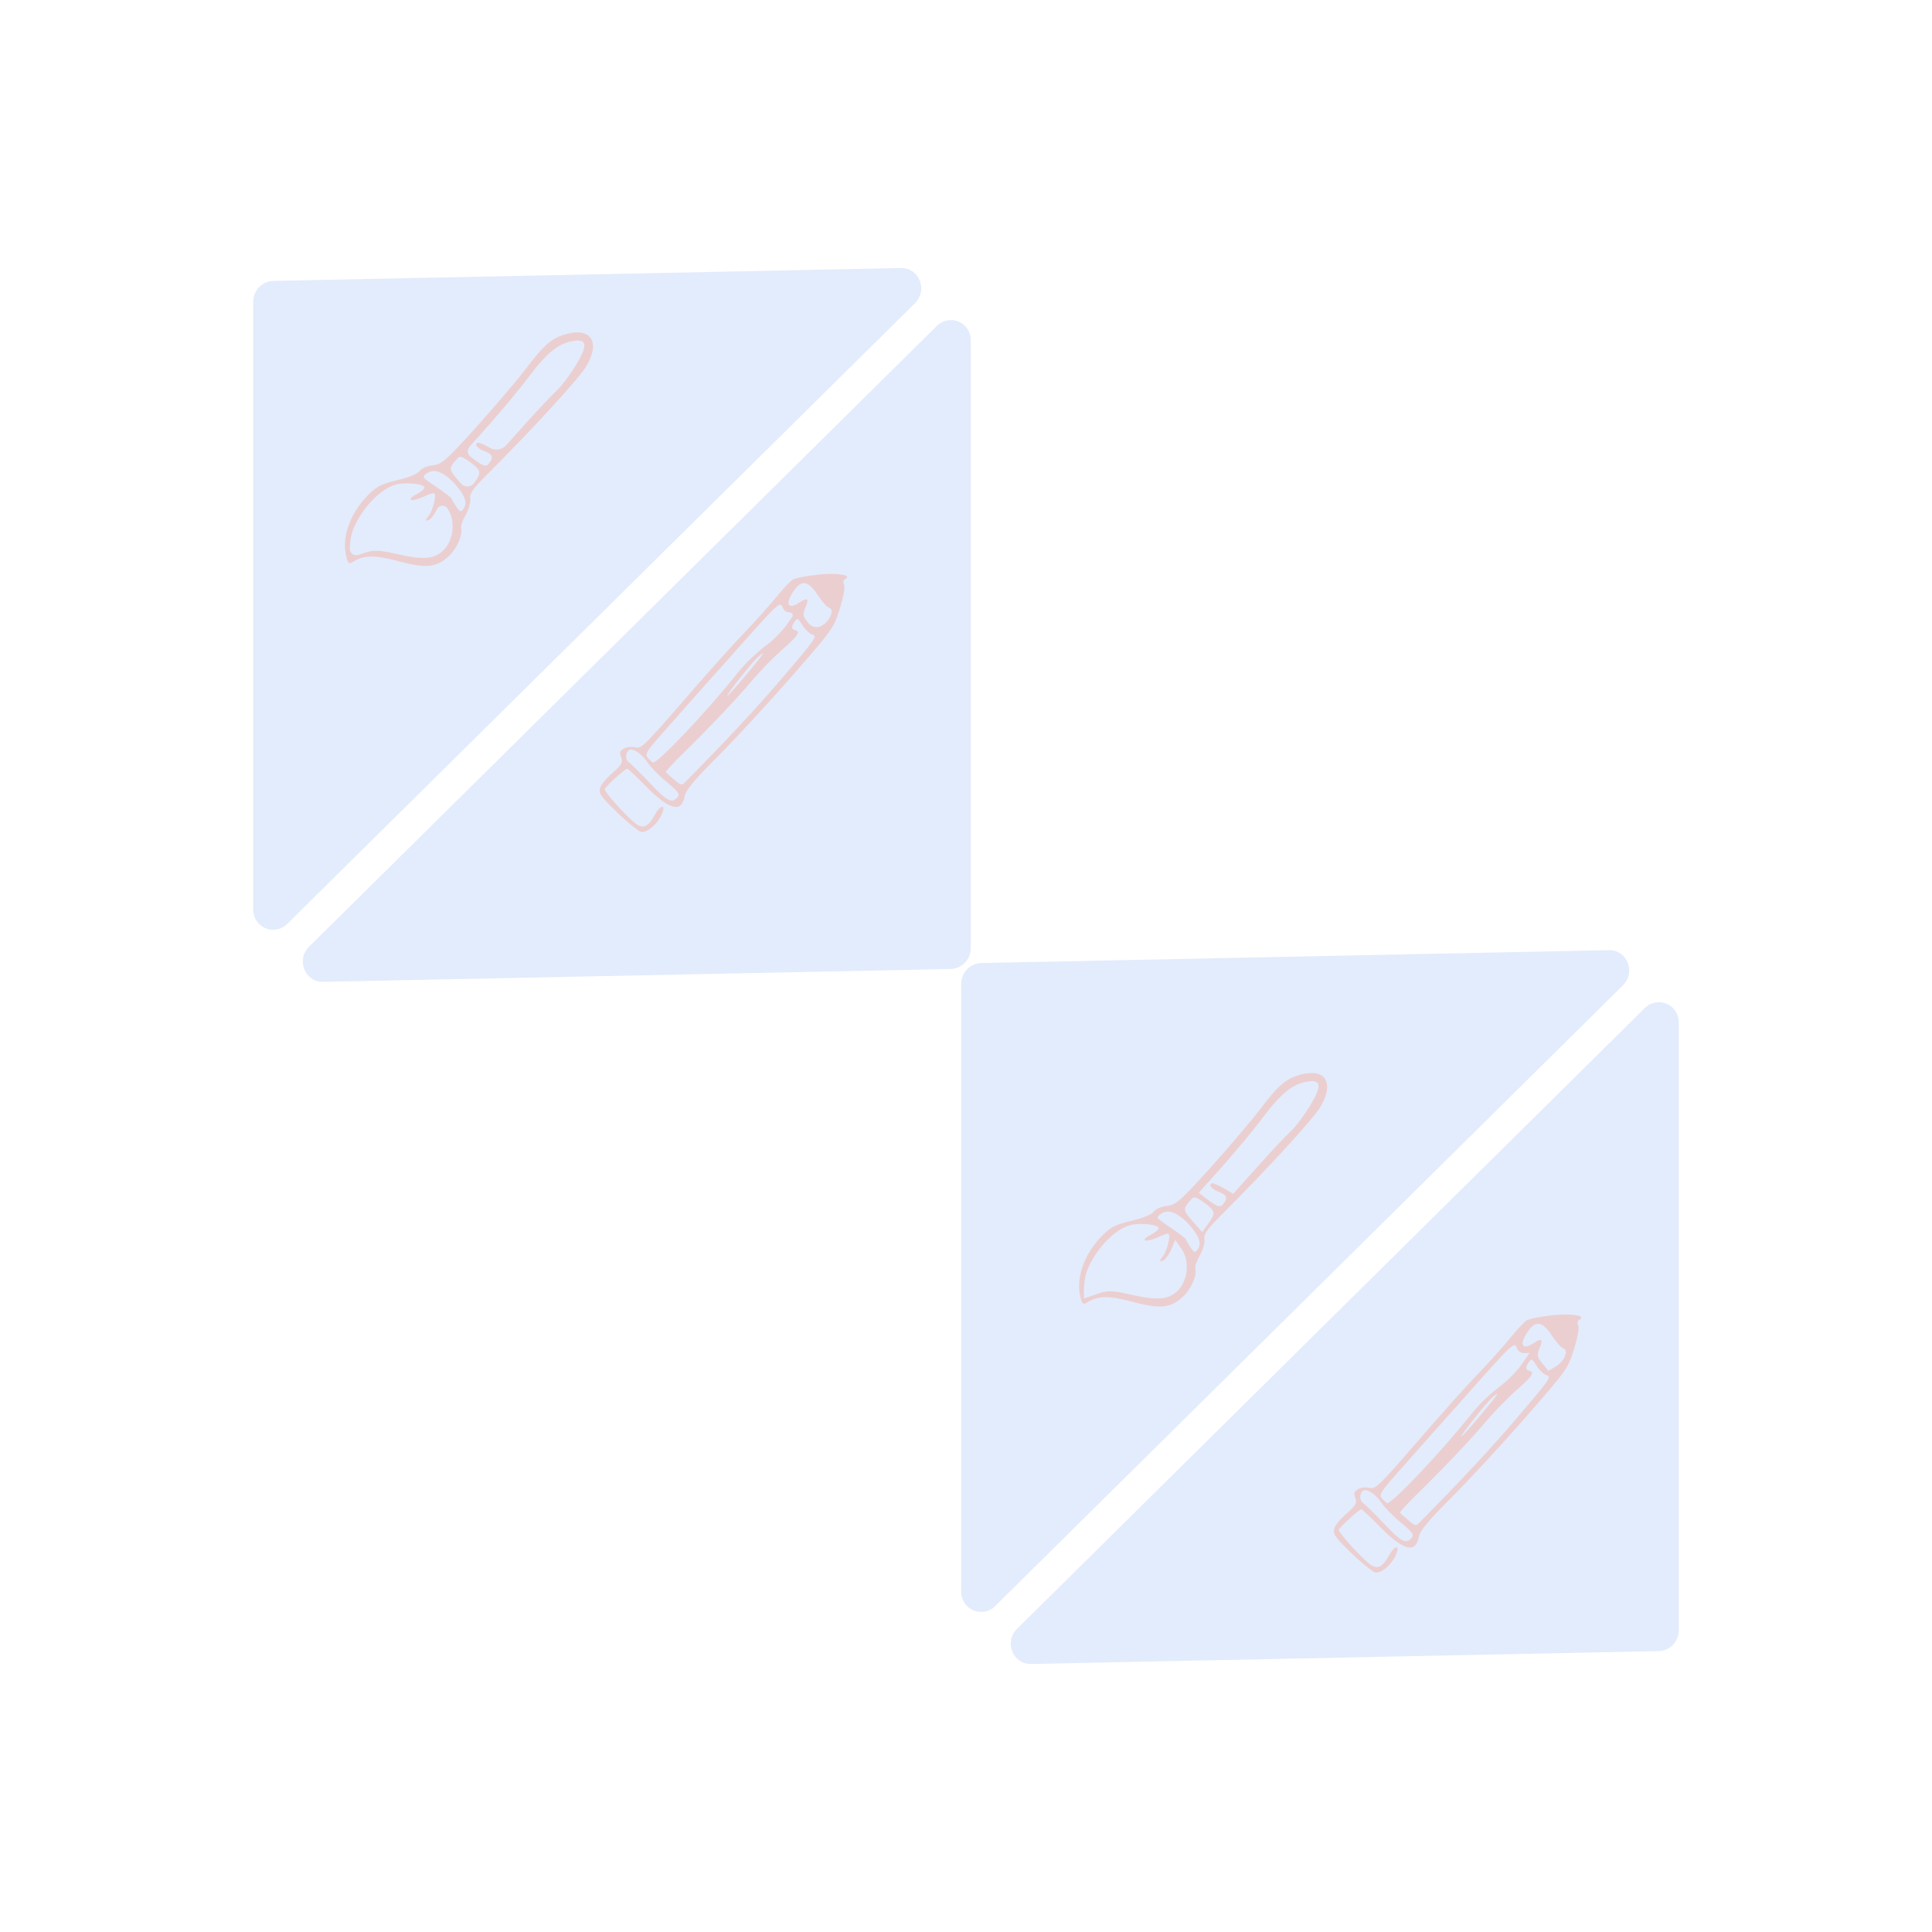
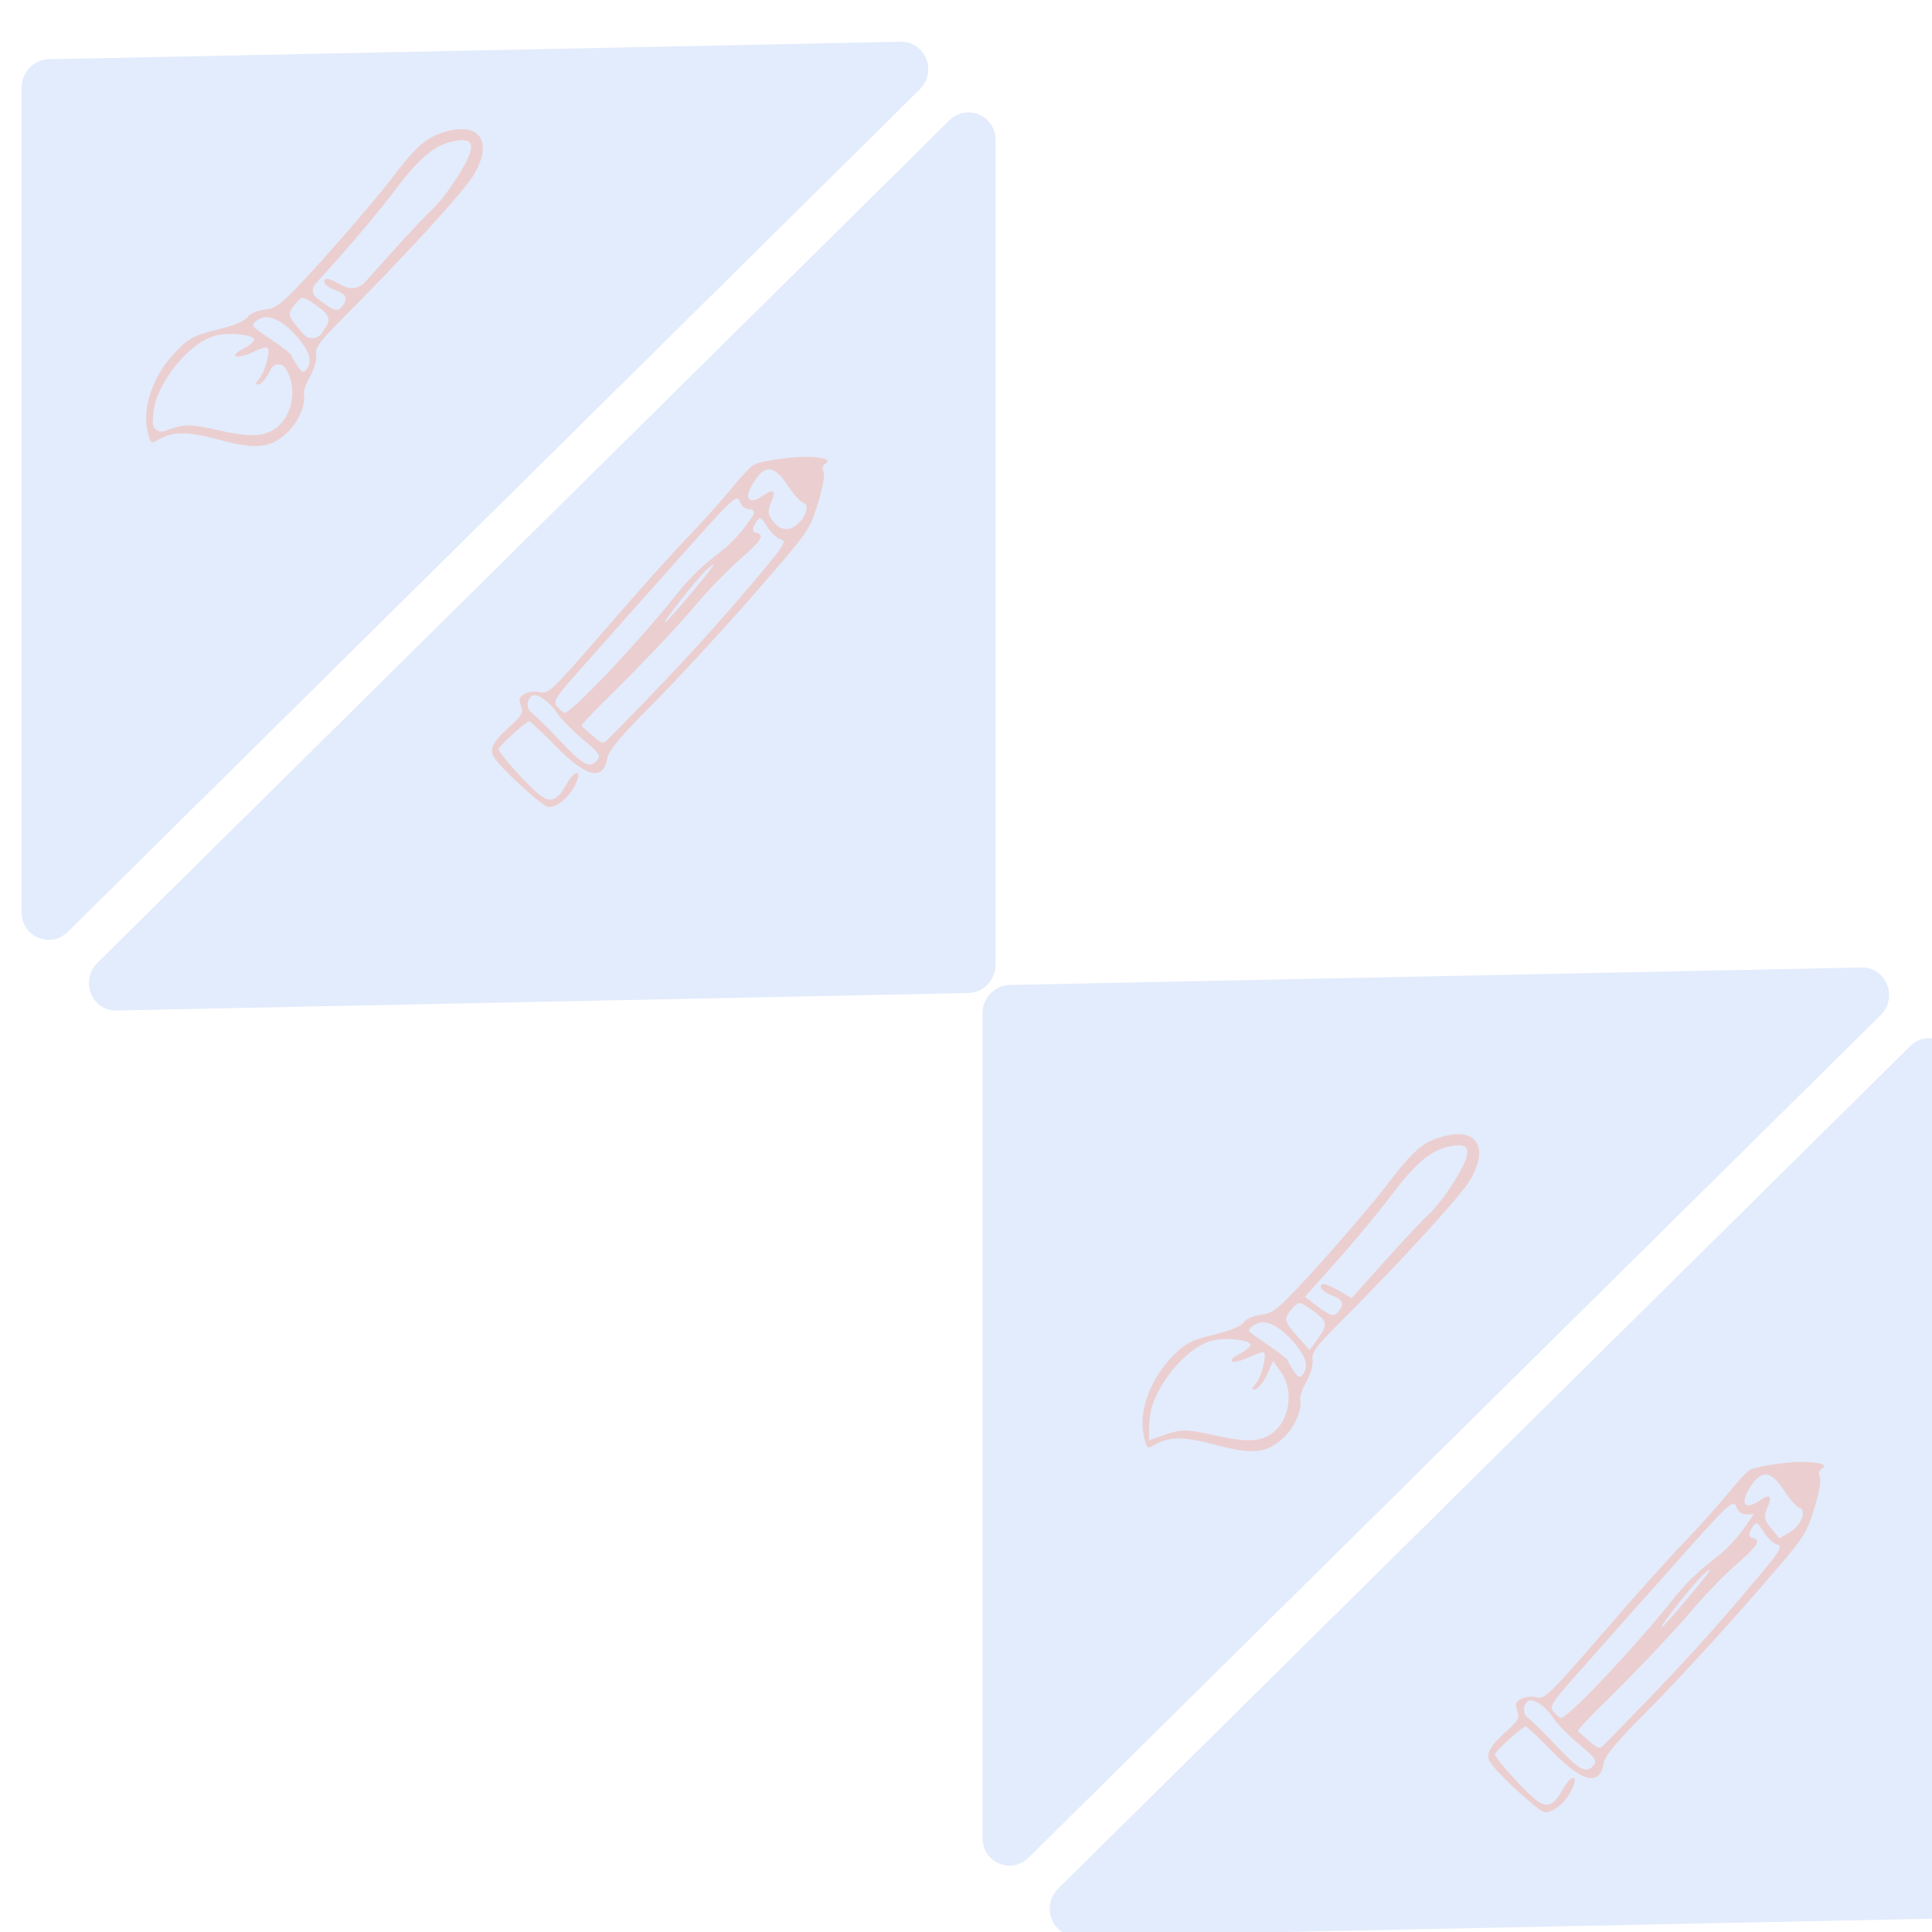
- <svg xmlns="http://www.w3.org/2000/svg" width="285" height="285" viewBox="0 0 285 285" fill="none">
+ <svg xmlns="http://www.w3.org/2000/svg" width="210" height="210" viewBox="35 35 210 210" fill="none">
  <g opacity="0.2">
    <path d="M237.344 140.164C240.031 140.109 241.353 143.427 239.409 145.349L146.816 236.908C144.925 238.778 141.793 237.462 141.793 234.798L141.793 145.137C141.793 143.47 143.115 142.096 144.751 142.062L237.344 140.164Z" fill="#739EF2" />
    <path d="M152.093 245.461C149.406 245.516 148.084 242.198 150.028 240.276L242.62 148.717C244.511 146.847 247.644 148.163 247.644 150.827L247.644 240.487C247.644 242.154 246.321 243.529 244.686 243.562L152.093 245.461Z" fill="#739EF2" />
    <path d="M228.538 194.076C227.095 194.235 225.651 194.549 225.303 194.727C224.964 194.868 223.827 196.072 222.832 197.312C221.793 198.58 219.68 200.952 218.14 202.55C216.556 204.175 212.5 208.693 209.124 212.62C203.41 219.206 202.9 219.727 202.011 219.493C201.477 219.353 200.738 219.428 200.336 219.669C199.711 220.043 199.665 220.224 199.929 220.987C200.192 221.75 200.048 222.02 198.581 223.329C196.81 224.943 196.415 225.764 197.06 226.665C198.095 228.132 202.271 231.889 202.894 231.976C203.82 232.066 205.215 230.892 205.881 229.449C206.619 227.871 205.791 227.846 204.892 229.459C203.85 231.342 203.101 231.607 201.815 230.536C200.254 229.201 197.42 225.99 197.501 225.664C197.601 225.267 200.589 222.586 200.838 222.651C200.98 222.689 202.239 223.868 203.657 225.32C207.104 228.808 208.901 229.204 209.332 226.582C209.487 225.814 210.795 224.232 214.088 220.938C216.621 218.407 221.518 213.108 224.974 209.164C231.261 201.958 231.261 201.958 232.183 199.042C232.771 197.155 232.982 195.862 232.806 195.507C232.612 195.071 232.711 194.827 233.069 194.613C234.051 194.024 231.292 193.683 228.538 194.076ZM228.987 197.122C229.597 198.014 230.305 198.817 230.59 198.892C231.444 199.117 230.794 200.795 229.544 201.545L228.428 202.214L227.525 201.129C226.737 200.189 226.693 199.908 227.099 198.898C227.702 197.554 227.418 197.325 226.23 198.13C224.452 199.318 224.039 198.246 225.536 196.213C226.63 194.729 227.626 194.991 228.987 197.122ZM224.834 199.611L225.635 199.591L224.451 201.283C223.806 202.192 222.678 203.359 222.008 203.914C219.612 205.749 218.27 207.014 216.648 209.091C212.294 214.495 205.276 221.893 204.636 221.725C204.494 221.687 204.121 221.358 203.829 221.012C203.369 220.428 203.656 220.041 207.506 215.738C209.789 213.142 213.281 209.207 215.278 206.997C223.274 197.968 223.373 197.878 223.769 198.869C223.918 199.332 224.344 199.598 224.834 199.611ZM228.184 202.882C228.895 203.069 228.537 203.591 223.915 209.001C219.831 213.782 215.418 218.514 209.216 224.78C208.903 225.121 208.592 225.001 207.723 224.232C207.129 223.729 206.57 223.236 206.517 223.145C206.464 223.054 207.449 222.003 208.666 220.782C212.889 216.654 216.863 212.461 219.183 209.72C220.428 208.237 222.469 206.154 223.685 205.088C226.064 203.017 226.441 202.423 225.587 202.198C225.018 202.048 224.993 201.695 225.585 200.849C225.925 200.399 226.058 200.473 226.677 201.483C227.083 202.13 227.757 202.769 228.184 202.882ZM218.395 208.781C216.935 210.515 215.673 211.917 215.602 211.898C215.352 211.832 219.071 207.148 220.064 206.215C221.495 204.897 220.993 205.689 218.395 208.781ZM203.808 221.7C204.188 222.3 205.419 223.588 206.581 224.548C208.462 226.122 208.656 226.404 208.182 226.934C207.358 227.796 206.656 227.419 204.025 224.608C202.705 223.22 201.367 221.905 201.074 221.712C200.488 221.327 200.529 220.259 201.118 219.875C201.654 219.553 203.074 220.543 203.808 221.7Z" fill="#9C0D13" />
    <path d="M160.386 192.121C161.987 191.128 163.579 191.101 167.112 192.048C171.187 193.144 172.706 192.974 174.562 191.236C175.741 190.104 176.577 188.172 176.329 187.108C176.258 186.803 176.561 185.926 177.037 185.126C177.468 184.298 177.771 183.259 177.665 182.803C177.543 182.109 178.065 181.339 179.931 179.477C187.2 172.199 193.788 165.006 194.816 163.228C196.825 159.804 195.575 157.617 192.109 158.463C189.748 159.038 188.673 159.944 185.721 163.838C184.316 165.668 181.005 169.53 178.375 172.462C173.999 177.267 173.451 177.762 172.116 177.887C171.25 178.018 170.502 178.321 170.204 178.715C169.915 179.147 168.742 179.634 166.935 180.075C164.538 180.659 163.91 180.973 162.675 182.199C160.011 184.818 158.7 188.393 159.346 191.169C159.629 192.386 159.739 192.52 160.386 192.121ZM160.26 187.731C161.384 184.523 164.376 181.302 166.773 180.717C168.359 180.33 171.088 180.669 170.908 181.236C170.842 181.453 170.314 181.863 169.722 182.168C169.122 182.435 168.741 182.809 168.896 182.972C169.042 183.097 169.863 182.938 170.675 182.579C171.516 182.173 172.273 181.908 172.373 182.004C172.739 182.236 172.11 184.721 171.487 185.395C171.003 185.995 170.993 186.118 171.472 186.001C171.804 185.92 172.372 185.179 172.738 184.407L173.368 182.927L174.294 184.228C175.647 186.189 175.186 189.396 173.287 190.783C171.991 191.742 170.408 191.807 166.699 190.943C164.027 190.349 163.365 190.35 161.777 190.898L159.904 191.555L159.898 190.191C159.914 189.423 160.052 188.344 160.26 187.731ZM171.537 178.912C172.572 178.338 174.166 179.155 175.731 181.024C176.978 182.529 177.245 183.508 176.658 184.335C176.304 184.823 176.139 184.783 175.603 183.989C175.295 183.502 174.977 182.976 174.942 182.824C174.906 182.672 173.965 181.977 172.896 181.233C171.789 180.499 170.811 179.813 170.775 179.661C170.703 179.518 171.01 179.161 171.537 178.912ZM175.406 177.285C176.141 176.423 176.178 176.414 177.567 177.361C179.304 178.626 179.375 178.93 178.257 180.489L177.344 181.756L176.123 180.366C174.539 178.582 174.494 178.392 175.406 177.285ZM180.311 172.07C182.225 169.916 184.969 166.634 186.394 164.719C189.076 161.172 190.79 159.829 193.019 159.527C194.944 159.258 194.99 160.292 193.179 163.225C192.301 164.645 191.053 166.316 190.404 166.876C189.764 167.474 187.572 169.777 185.564 172.035L181.912 176.101L180.557 175.306C179.789 174.85 179.01 174.518 178.825 174.563C178.198 174.716 178.671 175.404 179.734 175.788C180.972 176.249 181.161 176.726 180.463 177.579C180.008 178.132 179.723 178.081 178.416 177.154C177.566 176.518 176.899 175.997 176.853 175.968C176.844 175.93 178.424 174.178 180.311 172.07Z" fill="#9C0D13" />
    <path d="M132.907 39.539C135.594 39.484 136.916 42.802 134.972 44.724L42.379 136.283C40.489 138.153 37.356 136.837 37.356 134.173L37.356 44.513C37.356 42.846 38.678 41.471 40.314 41.438L132.907 39.539Z" fill="#739EF2" />
    <path d="M47.656 144.836C44.969 144.891 43.647 141.573 45.591 139.651L138.183 48.092C140.074 46.222 143.207 47.538 143.207 50.202L143.207 139.863C143.207 141.53 141.885 142.904 140.249 142.938L47.656 144.836Z" fill="#739EF2" />
    <path d="M120.238 84.826C118.795 84.985 117.351 85.299 117.003 85.477C116.663 85.618 115.527 86.822 114.532 88.062C113.493 89.33 111.38 91.702 109.84 93.3C108.256 94.925 104.2 99.443 100.824 103.37C95.11 109.956 94.6 110.477 93.711 110.243C93.177 110.103 92.438 110.178 92.036 110.419C91.41 110.793 91.365 110.974 91.629 111.737C91.892 112.5 91.748 112.77 90.281 114.079C88.51 115.693 88.115 116.514 88.76 117.415C89.795 118.882 93.971 122.639 94.594 122.726C95.52 122.816 96.915 121.642 97.581 120.199C98.319 118.621 97.49 118.596 96.592 120.209C95.55 122.092 94.801 122.357 93.515 121.286C91.954 119.951 89.12 116.74 89.201 116.414C89.301 116.017 92.289 113.336 92.538 113.401C92.68 113.439 93.939 114.618 95.357 116.07C98.804 119.558 100.601 119.954 101.032 117.332C101.187 116.564 102.495 114.982 105.788 111.688C108.321 109.157 113.218 103.858 116.674 99.914C122.961 92.708 122.961 92.708 123.883 89.792C124.471 87.905 124.682 86.612 124.506 86.257C124.312 85.821 124.411 85.577 124.769 85.363C125.751 84.774 122.992 84.433 120.238 84.826ZM120.687 87.872C121.297 88.764 122.005 89.567 122.29 89.642C123.144 89.867 122.494 91.545 121.244 92.294C120.601 92.68 119.771 92.535 119.286 91.952L119.225 91.879C118.437 90.939 118.393 90.658 118.799 89.648C119.402 88.304 119.118 88.075 117.93 88.88C116.152 90.068 115.739 88.996 117.236 86.963C118.329 85.479 119.326 85.741 120.687 87.872ZM116.534 90.361C116.864 90.353 117.065 90.727 116.876 90.998L116.151 92.033C115.506 92.942 114.378 94.109 113.708 94.664C111.312 96.499 109.97 97.764 108.348 99.841C103.994 105.245 96.976 112.643 96.336 112.475C96.194 112.437 95.821 112.108 95.529 111.762C95.069 111.178 95.356 110.791 99.206 106.488C101.489 103.892 104.981 99.957 106.978 97.747C114.974 88.718 115.073 88.628 115.469 89.619C115.618 90.082 116.044 90.348 116.534 90.361ZM119.884 93.632C120.595 93.819 120.237 94.341 115.615 99.751C111.531 104.532 107.118 109.264 100.916 115.53C100.603 115.871 100.292 115.751 99.423 114.982C98.829 114.479 98.27 113.986 98.217 113.895C98.164 113.804 99.149 112.753 100.366 111.532C104.589 107.404 108.563 103.211 110.883 100.47C112.128 98.987 114.169 96.904 115.385 95.838C117.764 93.767 118.141 93.173 117.287 92.948C116.718 92.798 116.693 92.445 117.285 91.599C117.625 91.149 117.758 91.223 118.377 92.233C118.783 92.88 119.457 93.519 119.884 93.632ZM110.095 99.531C108.635 101.265 107.373 102.667 107.301 102.648C107.052 102.582 110.771 97.898 111.764 96.965C113.195 95.647 112.693 96.439 110.095 99.531ZM95.508 112.45C95.888 113.05 97.119 114.338 98.281 115.298C100.162 116.872 100.356 117.154 99.882 117.684C99.058 118.546 98.356 118.169 95.725 115.358C94.405 113.97 93.067 112.655 92.774 112.462C92.188 112.077 92.229 111.009 92.818 110.625C93.354 110.303 94.774 111.293 95.508 112.45Z" fill="#9C0D13" />
    <path d="M52.086 82.871C53.687 81.878 55.279 81.851 58.812 82.798C62.887 83.894 64.406 83.725 66.262 81.986C67.441 80.854 68.277 78.922 68.029 77.858C67.958 77.553 68.261 76.676 68.737 75.876C69.168 75.048 69.472 74.009 69.365 73.553C69.243 72.859 69.765 72.089 71.631 70.227C78.9 62.949 85.488 55.756 86.516 53.978C88.525 50.554 87.276 48.367 83.809 49.213C81.448 49.788 80.373 50.694 77.421 54.588C76.016 56.418 72.706 60.28 70.075 63.212C65.699 68.017 65.151 68.512 63.816 68.637C62.95 68.768 62.202 69.071 61.904 69.465C61.615 69.897 60.443 70.384 58.635 70.825C56.238 71.409 55.61 71.723 54.375 72.949C51.711 75.568 50.4 79.143 51.046 81.919C51.33 83.136 51.439 83.27 52.086 82.871ZM51.961 78.481C53.084 75.273 56.076 72.052 58.473 71.467C60.059 71.08 62.788 71.419 62.608 71.986C62.542 72.203 62.014 72.613 61.422 72.918C60.822 73.185 60.441 73.559 60.596 73.722C60.742 73.847 61.563 73.688 62.375 73.329C62.942 73.055 63.471 72.845 63.786 72.767C63.977 72.72 64.16 72.825 64.177 73.021C64.239 73.733 63.71 75.578 63.187 76.145C62.703 76.745 62.693 76.868 63.172 76.751C63.504 76.67 64.072 75.929 64.438 75.156C64.714 74.508 65.589 74.409 65.994 74.978C67.347 76.939 66.886 80.146 64.987 81.533C63.691 82.492 62.108 82.557 58.399 81.693C55.727 81.099 55.065 81.1 53.477 81.648L52.89 81.854C52.258 82.076 51.601 81.612 51.598 80.941C51.614 80.173 51.752 79.094 51.961 78.481ZM63.237 69.662C64.272 69.088 65.866 69.905 67.431 71.774C68.678 73.279 68.945 74.258 68.358 75.085C68.004 75.573 67.839 75.533 67.303 74.739C66.995 74.252 66.677 73.726 66.642 73.574C66.606 73.422 65.665 72.727 64.596 71.983C63.809 71.461 63.087 70.963 62.723 70.665C62.539 70.514 62.45 70.272 62.613 70.096C62.745 69.953 62.961 69.793 63.237 69.662ZM67.106 68.035C67.841 67.173 67.878 67.164 69.267 68.111C71.004 69.376 71.075 69.68 69.957 71.239C69.489 71.888 68.546 71.939 68.023 71.343L67.823 71.116C66.239 69.332 66.195 69.142 67.106 68.035ZM72.011 62.82C73.926 60.666 76.669 57.384 78.094 55.469C80.776 51.922 82.49 50.579 84.719 50.277C86.644 50.008 86.69 51.042 84.879 53.975C84.001 55.395 82.753 57.066 82.104 57.626C81.464 58.224 79.272 60.527 77.264 62.785L74.672 65.671C74.055 66.358 73.046 66.519 72.258 66.056C71.489 65.6 70.71 65.268 70.525 65.313C69.898 65.466 70.371 66.154 71.434 66.538C72.672 66.999 72.861 67.476 72.163 68.329C71.708 68.882 71.423 68.831 70.116 67.904C69.902 67.744 69.7 67.592 69.517 67.453C68.898 66.983 68.83 66.378 69.352 65.792C69.991 65.073 70.953 64.003 72.011 62.82Z" fill="#9C0D13" />
  </g>
</svg>
